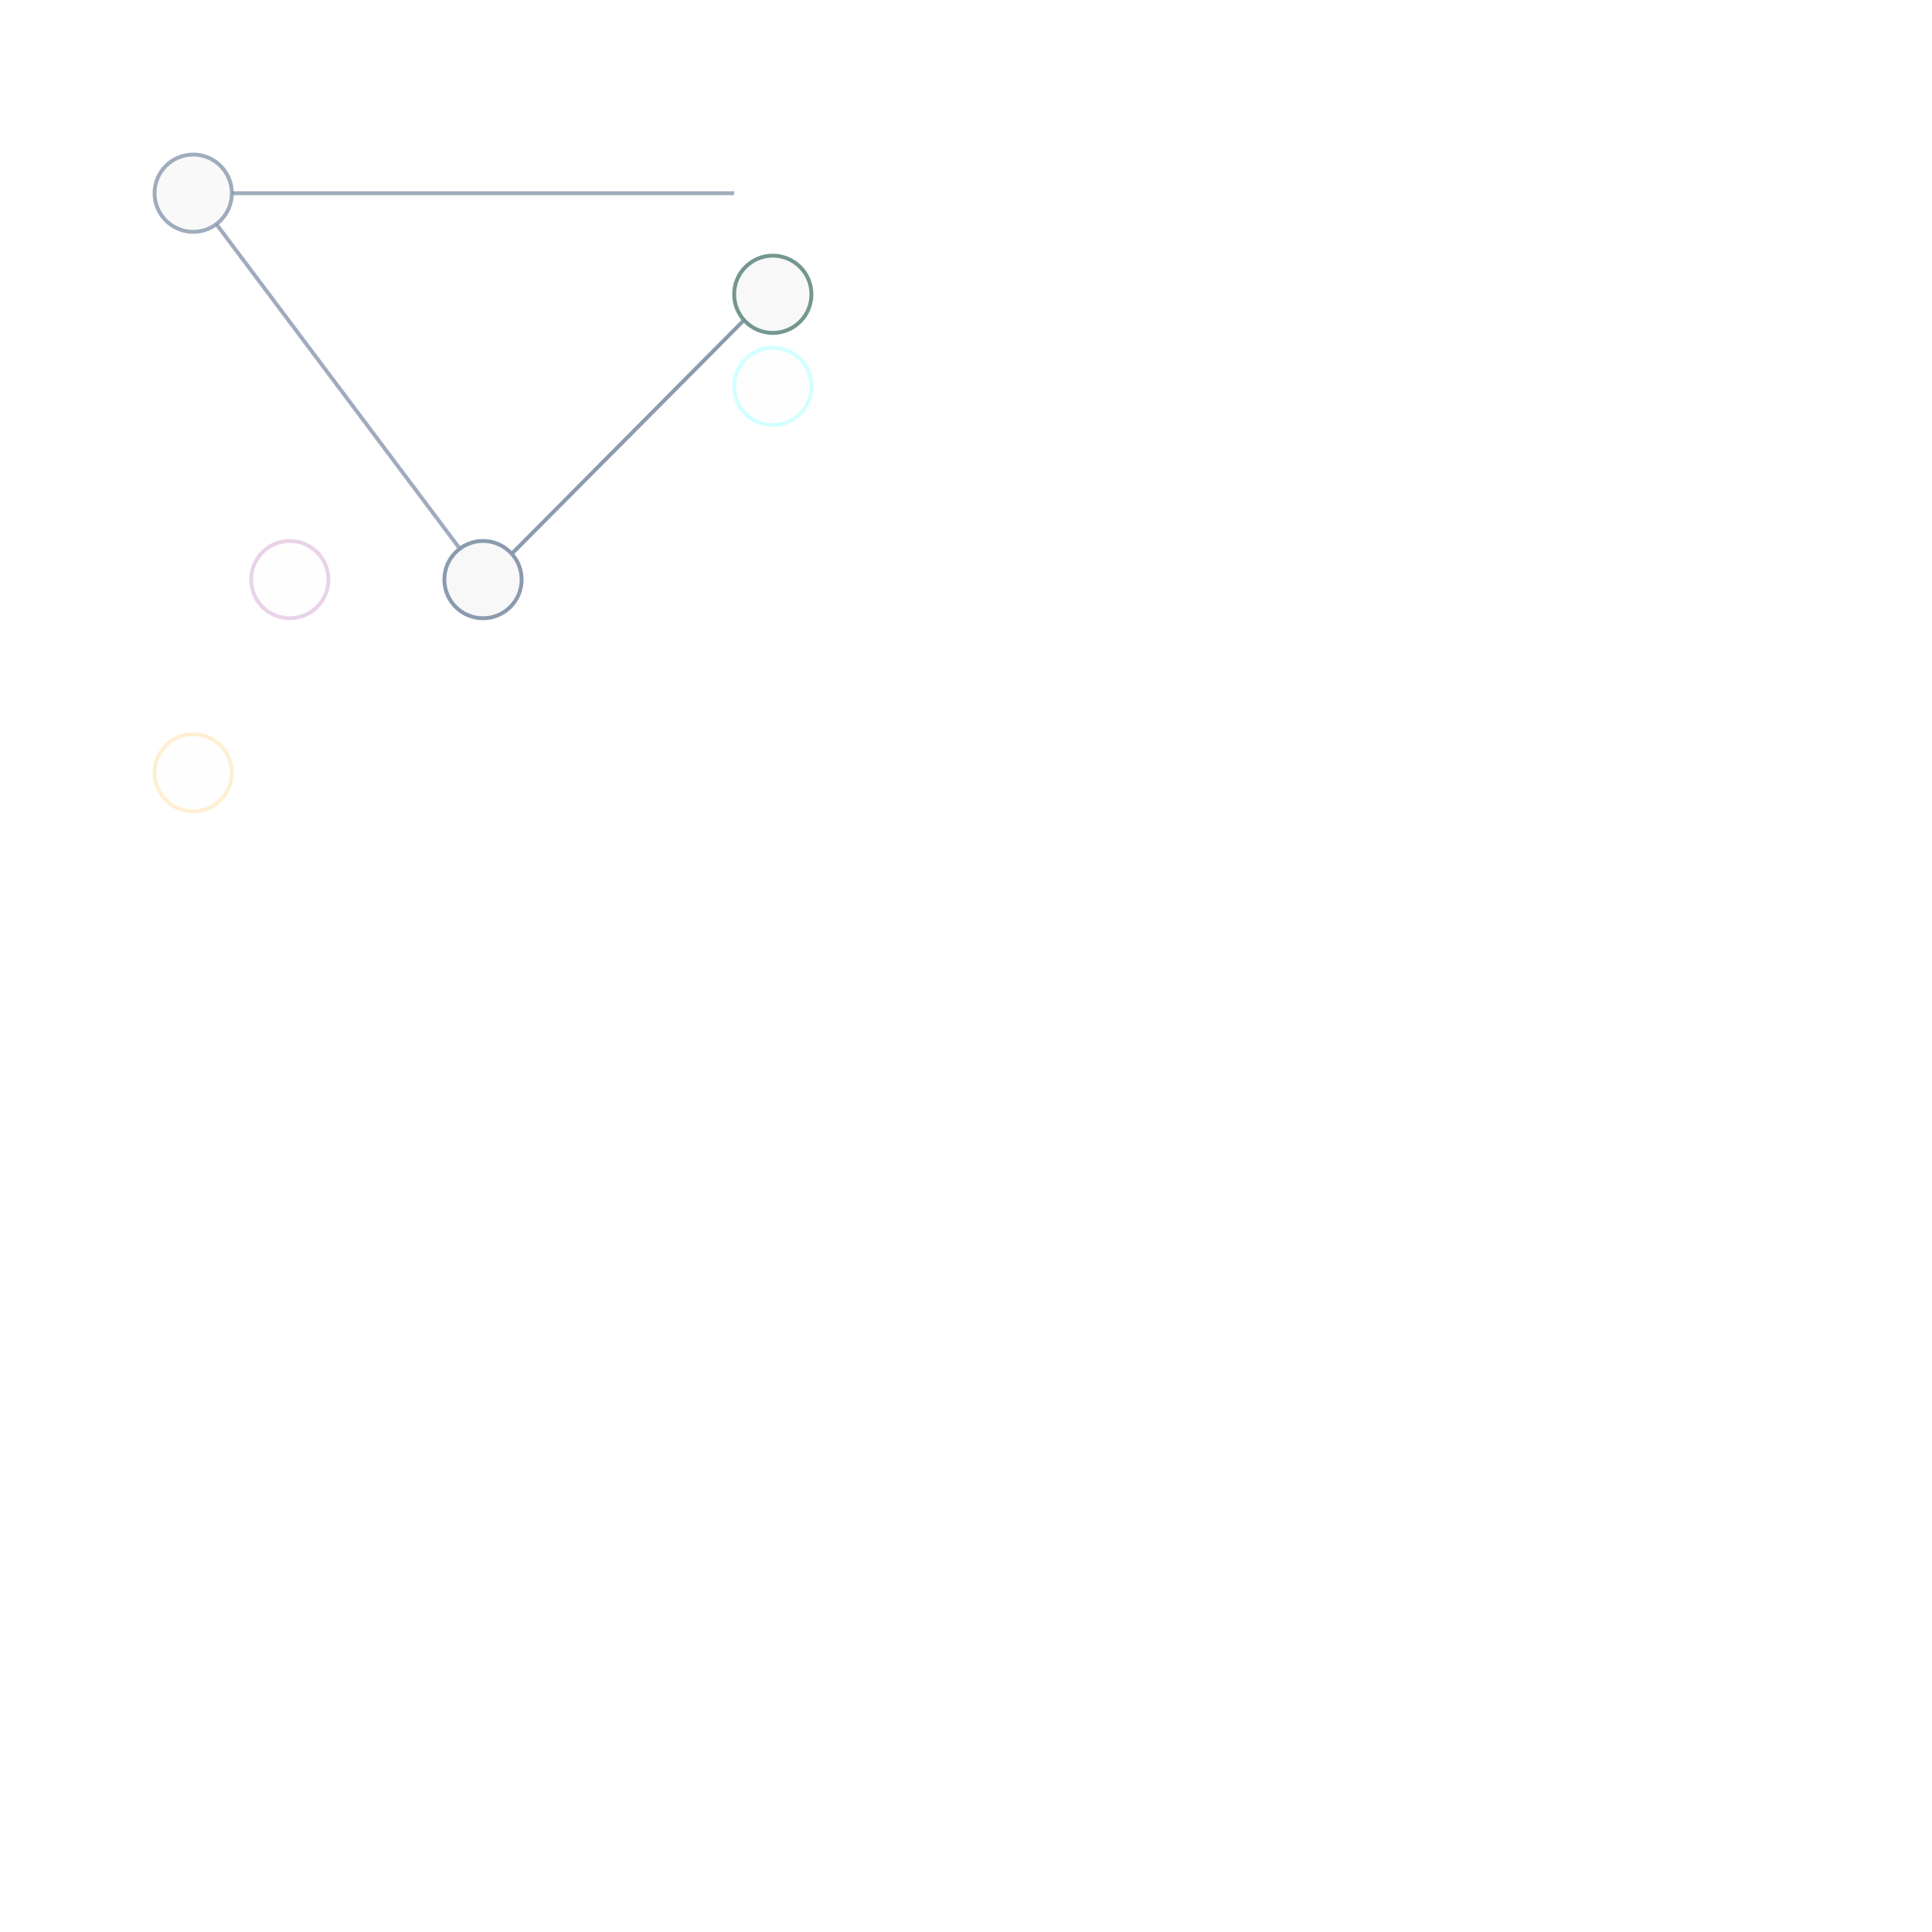
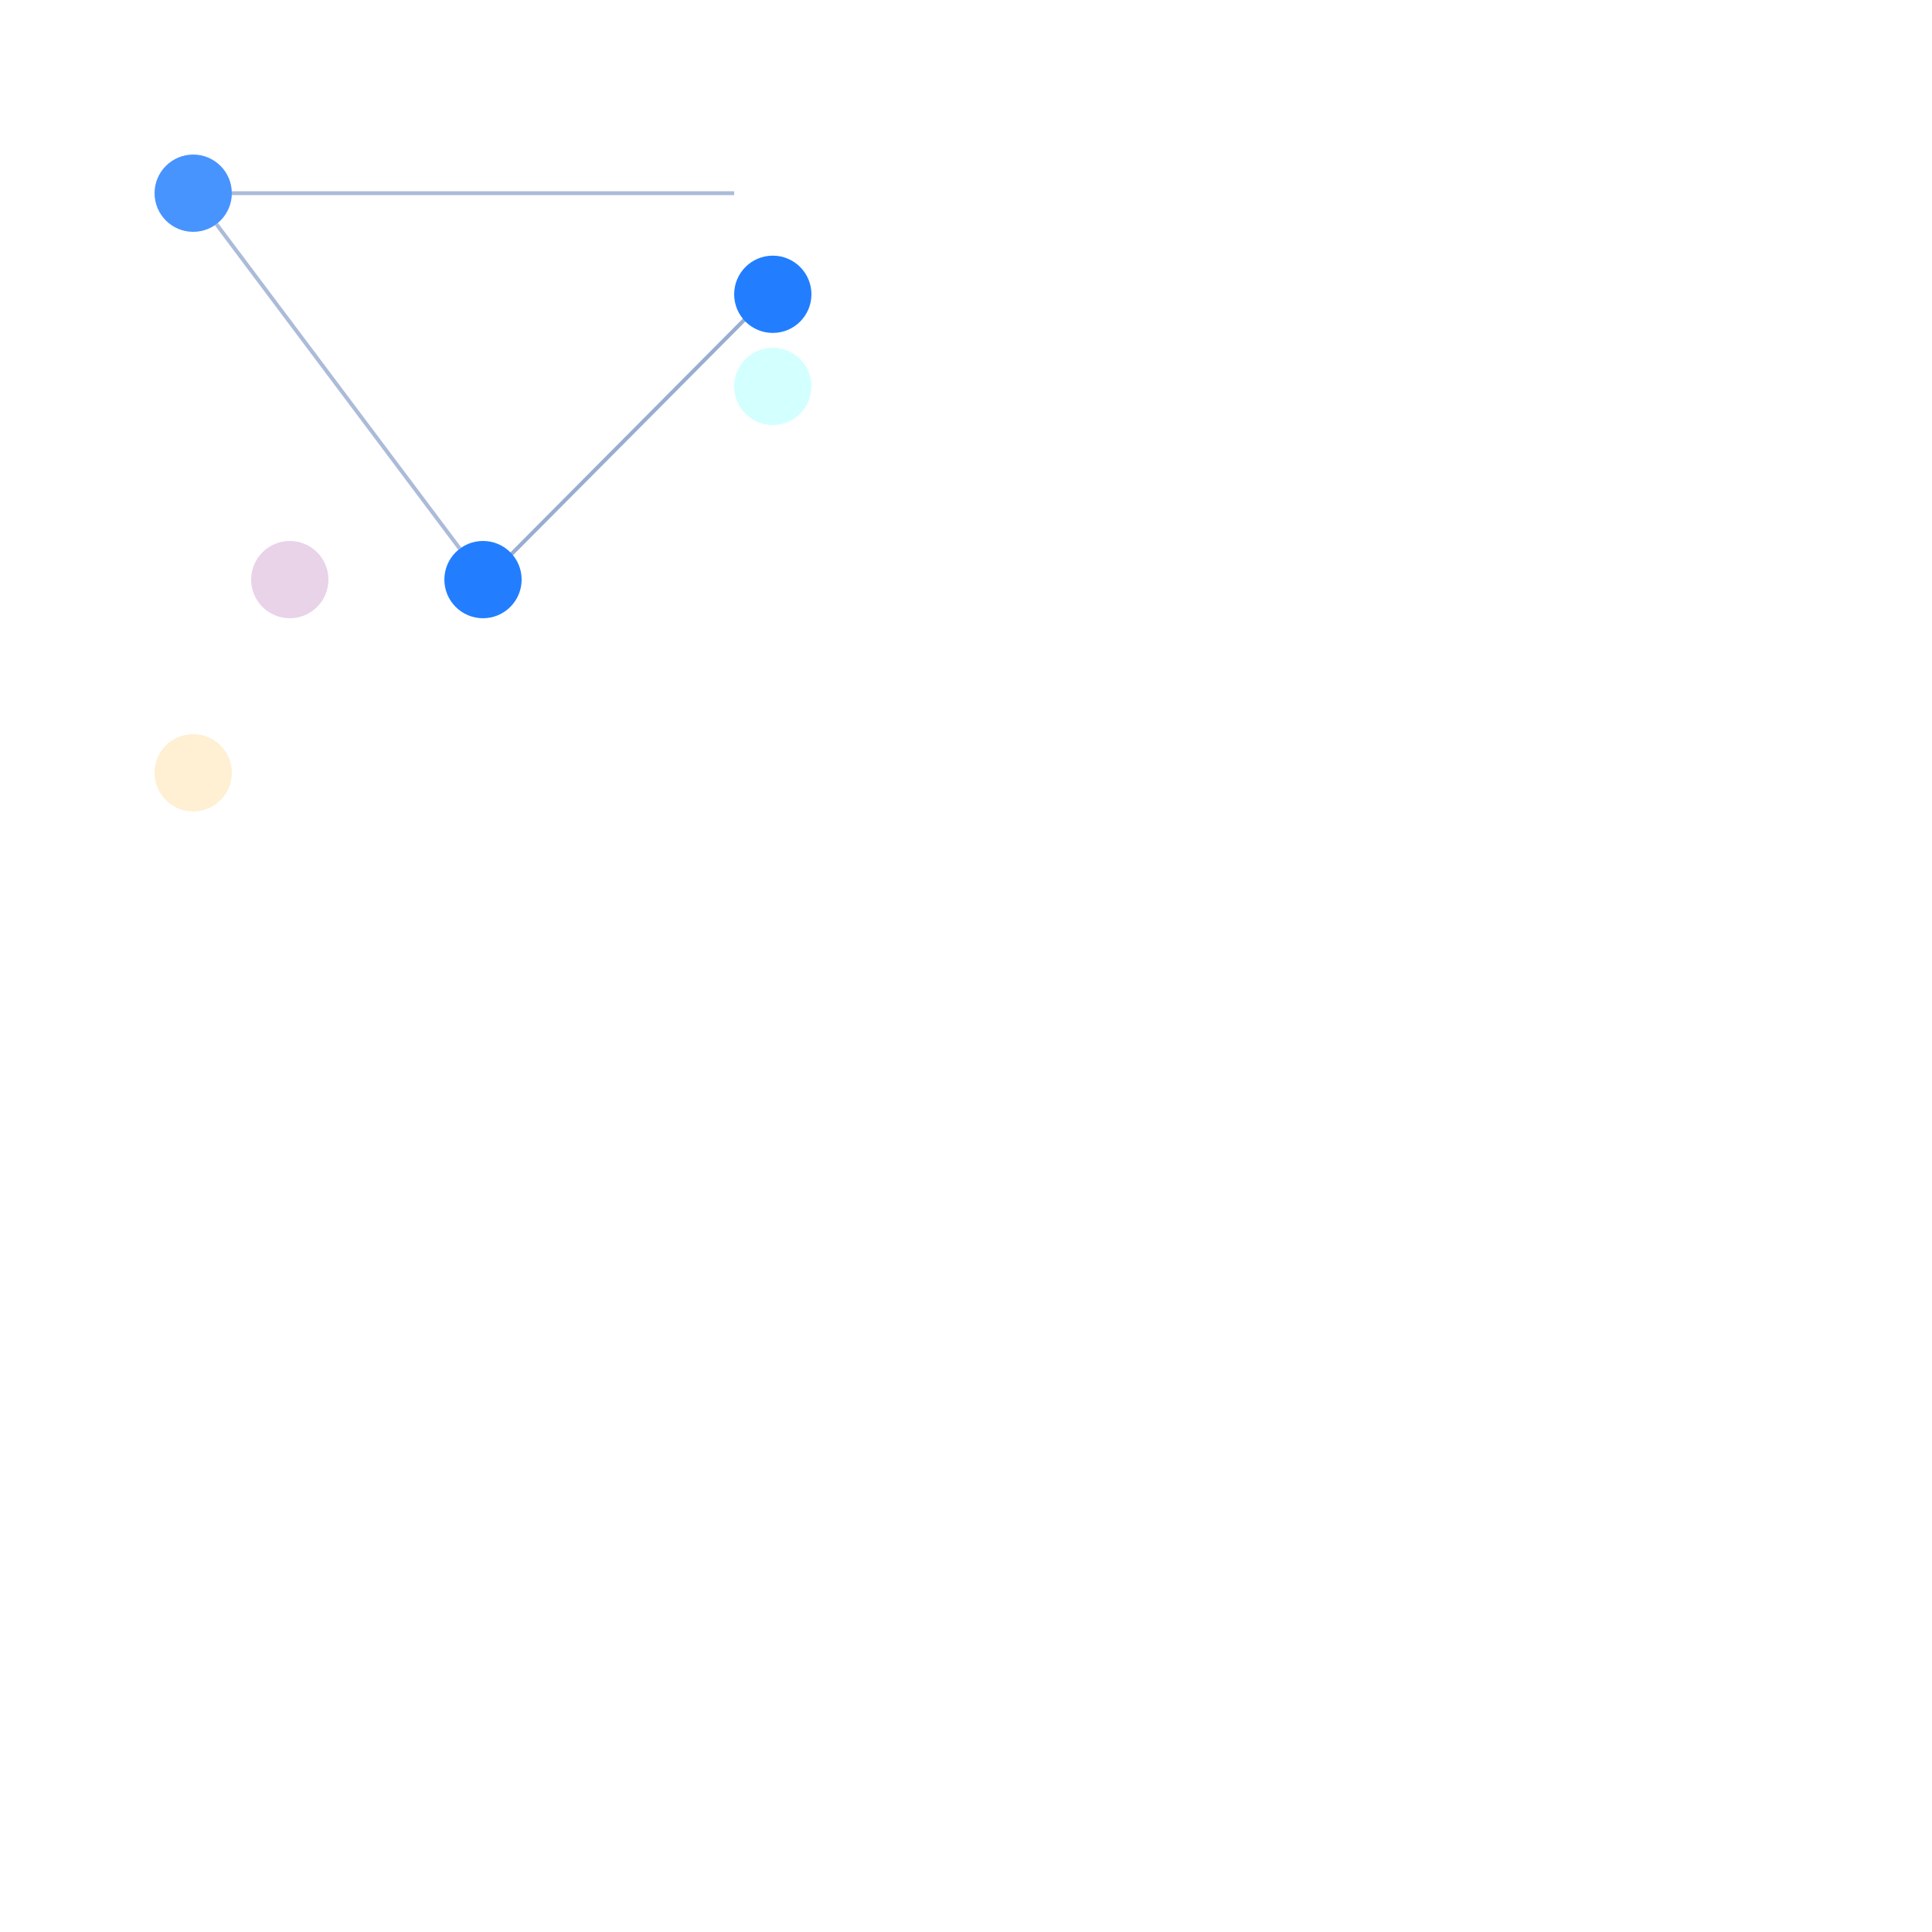
<svg xmlns="http://www.w3.org/2000/svg" width="500" height="500" style="background: transparent; position: absolute; outline: none;" color-interpolation-filters="sRGB" tabindex="1">
  <defs />
  <g id="g-svg-camera" transform="matrix(1,0,0,1,0,0)">
    <g id="g-root" fill="none" transform="matrix(1,0,0,1,0,0)">
      <g id="g-svg-7" fill="none" transform="matrix(1,0,0,1,0,0)" />
      <g id="g-svg-6" fill="none" transform="matrix(1,0,0,1,0,0)">
        <g id="node-1-node-2" fill="none" marker-start="false" marker-end="false" transform="matrix(1,0,0,1,0,0)">
+           <g id="node-1-node-2" fill="none" marker-start="false" marker-end="false" stroke="transparent" stroke-width="3" />
          <g transform="matrix(1,0,0,1,60,50)">
-             <path id="key" fill="none" d="M 0,0 L 130,0" stroke-width="1" stroke="rgba(139,155,175,1)" opacity="0.826" />
+             <path id="key" fill="none" d="M 0,0 L 130,0" stroke-width="1" stroke="rgba(153,173,209,1)" opacity="0.826" />
+             <path id="key" fill="none" d="M 0,0 L 130,0" stroke-width="3" stroke="transparent" opacity="0.826" />
          </g>
        </g>
        <g id="node-2-node-3" fill="none" marker-start="false" marker-end="false" transform="matrix(1,0,0,1,0,0)">
+           <g id="node-2-node-3" fill="none" marker-start="false" marker-end="false" stroke="transparent" stroke-width="3" />
          <g transform="matrix(1,0,0,1,131.4047,81.79989)">
-             <path id="key" fill="none" d="M 62.191,0 C 31.095 31.281,0 62.563,0 62.563" stroke-width="1" stroke="rgba(139,155,175,1)" />
+             <path id="key" fill="none" d="M 62.191,0 C 31.095 31.281,0 62.563,0 62.563" stroke-width="1" stroke="rgba(153,173,209,1)" />
+             <path id="key" fill="none" d="M 63,0 L 0,84" stroke-width="3" stroke="transparent" />
          </g>
        </g>
        <g id="node-3-node-1" fill="none" marker-start="false" marker-end="false" transform="matrix(1,0,0,1,0,0)">
+           <g id="node-3-node-1" fill="none" marker-start="false" marker-end="false" stroke="transparent" stroke-width="3" />
          <g transform="matrix(1,0,0,1,56,58)">
-             <path id="key" fill="none" d="M 63,84 L 0,0" stroke-width="1" stroke="rgba(139,155,175,1)" opacity="0.826" />
+             <path id="key" fill="none" d="M 63,84 L 0,0" stroke-width="1" stroke="rgba(153,173,209,1)" opacity="0.826" />
+             <path id="key" fill="none" d="M 63,84 L 0,0" stroke-width="3" stroke="transparent" opacity="0.826" />
          </g>
        </g>
      </g>
      <g id="g-svg-5" fill="none" transform="matrix(1,0,0,1,0,0)">
        <g id="node-1" fill="none" transform="matrix(1,0,0,1,50,50)">
          <g transform="matrix(1,0,0,1,0,0)">
-             <circle id="key" fill="rgba(248,248,248,1)" transform="translate(-10,-10)" cx="10" cy="10" stroke="rgba(139,155,175,1)" r="10" opacity="0.826" />
+             <circle id="key" fill="rgba(34,126,255,1)" transform="translate(-10,-10)" cx="10" cy="10" stroke-width="0" stroke="rgba(0,0,0,1)" r="10" opacity="0.826" />
          </g>
        </g>
        <g id="node-2" fill="none" transform="matrix(1,0,0,1,200,76.16273)">
          <g transform="matrix(1,0,0,1,0,0)">
-             <circle id="key" fill="rgba(248,248,248,1)" transform="translate(-10,-10)" cx="10" cy="10" stroke="rgba(115,150,144,1)" r="10" />
+             <circle id="key" fill="rgba(34,126,255,1)" transform="translate(-10,-10)" cx="10" cy="10" stroke-width="0" stroke="rgba(0,22,0,1)" r="10" />
          </g>
        </g>
        <g id="node-3" fill="none" transform="matrix(1,0,0,1,125,150)">
          <g transform="matrix(1,0,0,1,0,0)">
-             <circle id="key" fill="rgba(248,248,248,1)" transform="translate(-10,-10)" cx="10" cy="10" stroke="rgba(139,155,175,1)" r="10" />
+             <circle id="key" fill="rgba(34,126,255,1)" transform="translate(-10,-10)" cx="10" cy="10" stroke-width="0" stroke="rgba(0,0,0,1)" r="10" />
          </g>
        </g>
        <g id="node-4" fill="none" transform="matrix(1,0,0,1,50,200)">
          <g transform="matrix(1,0,0,1,0,0)">
-             <circle id="key" fill="rgba(248,248,248,1)" transform="translate(-10,-10)" cx="10" cy="10" stroke="rgba(255,165,0,1)" r="10" opacity="0.174" />
+             <circle id="key" fill="rgba(255,165,0,1)" transform="translate(-10,-10)" cx="10" cy="10" stroke-width="0" stroke="rgba(0,0,0,1)" r="10" opacity="0.174" />
          </g>
        </g>
        <g id="node-5" fill="none" transform="matrix(1,0,0,1,75,150)">
          <g transform="matrix(1,0,0,1,0,0)">
-             <circle id="key" fill="rgba(248,248,248,1)" transform="translate(-10,-10)" cx="10" cy="10" stroke="rgba(128,0,128,1)" r="10" opacity="0.174" />
+             <circle id="key" fill="rgba(128,0,128,1)" transform="translate(-10,-10)" cx="10" cy="10" stroke-width="0" stroke="rgba(0,0,0,1)" r="10" opacity="0.174" />
          </g>
        </g>
        <g id="node-6" fill="none" transform="matrix(1,0,0,1,200,100)">
          <g transform="matrix(1,0,0,1,0,0)">
-             <circle id="key" fill="rgba(248,248,248,1)" transform="translate(-10,-10)" cx="10" cy="10" stroke="rgba(0,255,255,1)" r="10" opacity="0.174" />
+             <circle id="key" fill="rgba(0,255,255,1)" transform="translate(-10,-10)" cx="10" cy="10" stroke-width="0" stroke="rgba(0,0,0,1)" r="10" opacity="0.174" />
          </g>
        </g>
      </g>
    </g>
  </g>
</svg>
